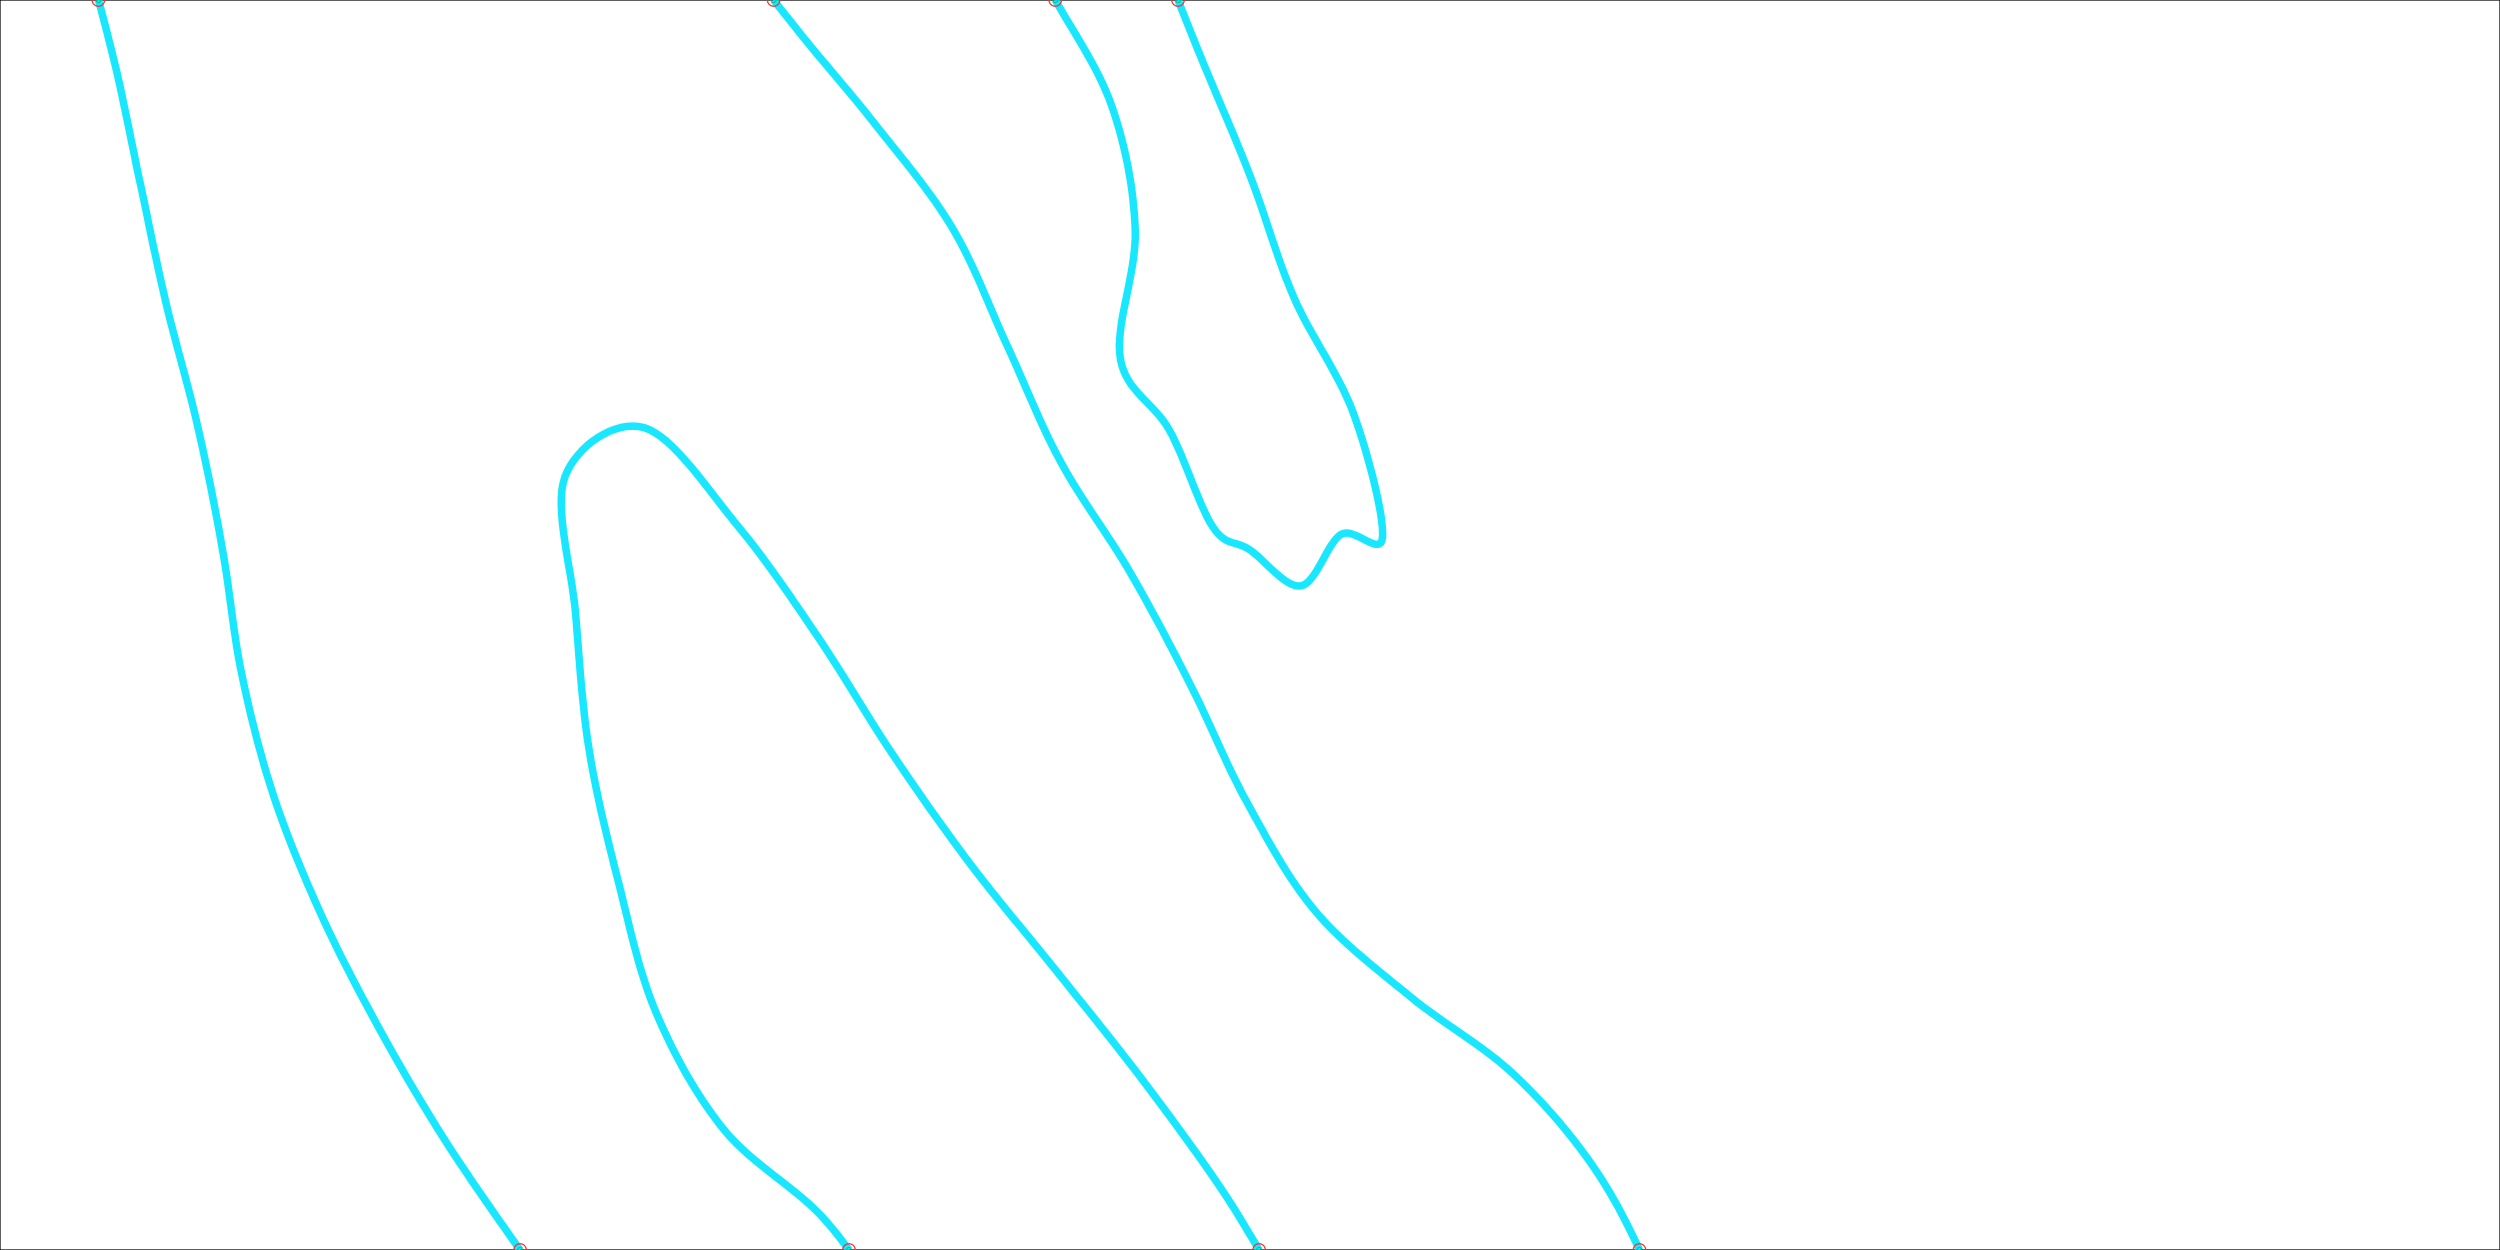
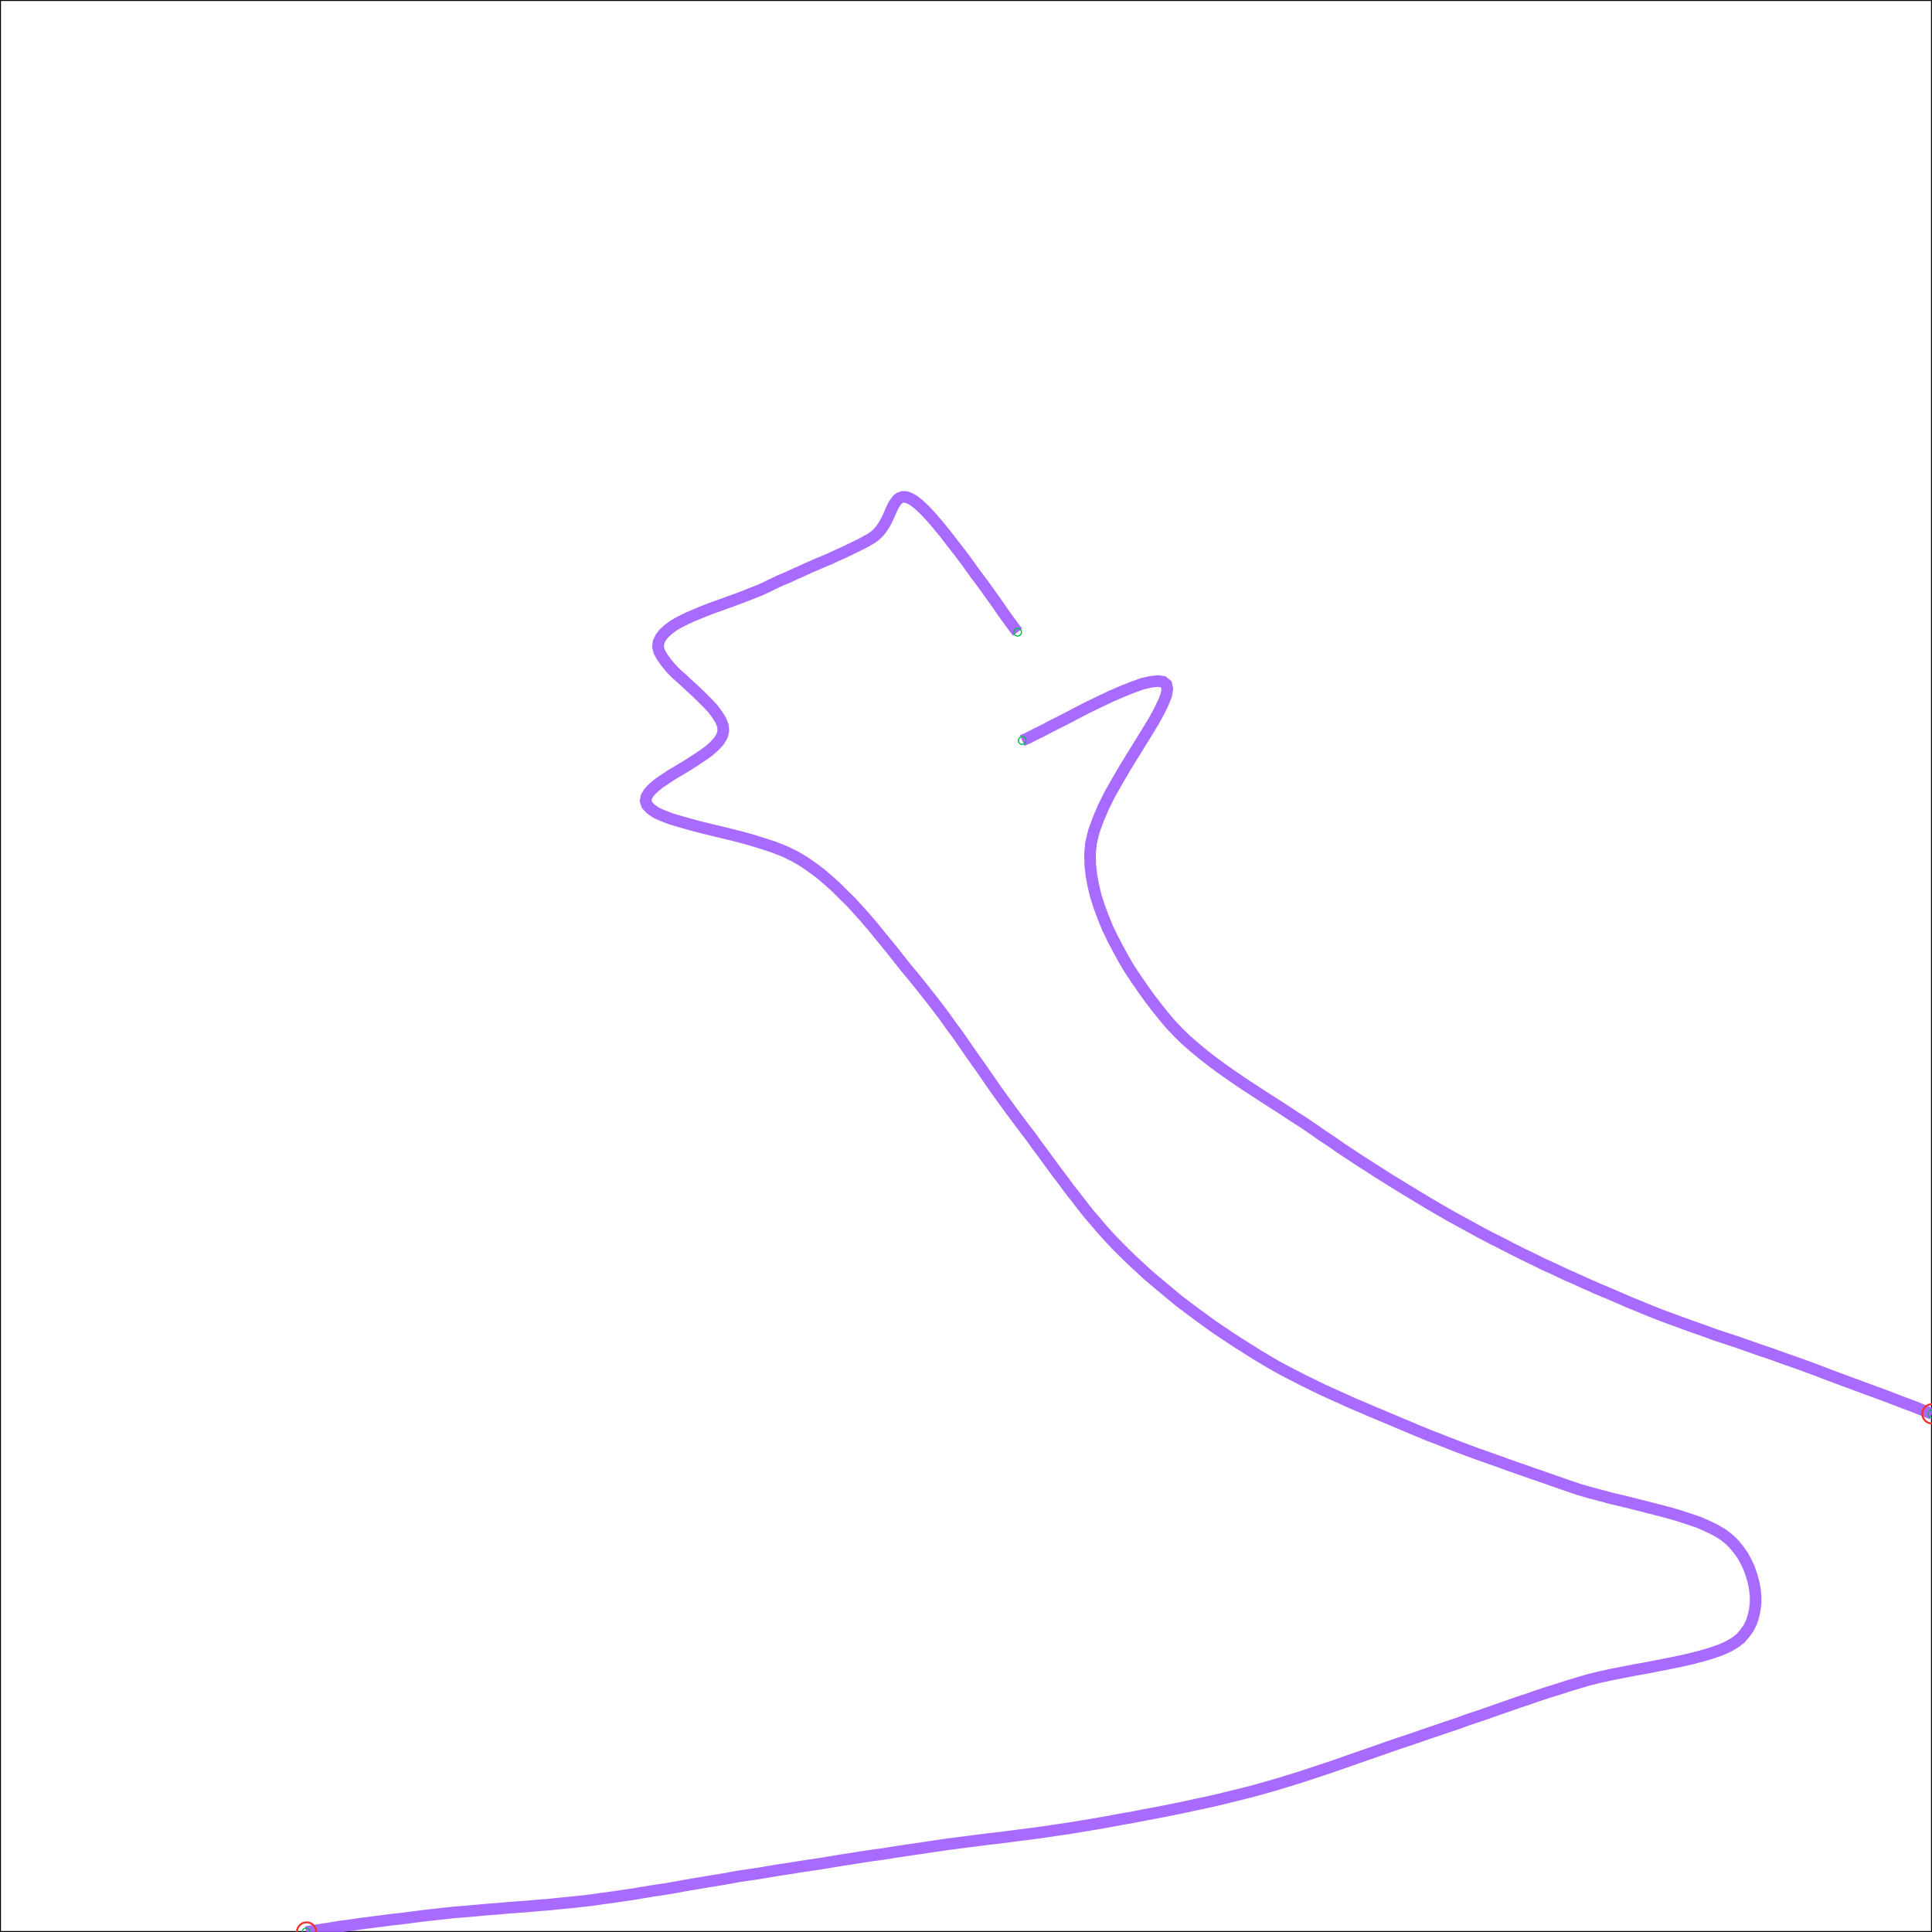
- <svg xmlns="http://www.w3.org/2000/svg" width="2000mm" height="1000mm" viewBox="0 0 2000 1000">
+ <svg xmlns="http://www.w3.org/2000/svg" width="1000mm" height="1000mm" viewBox="0 0 1000 1000">
  <g id="outline">
-     <rect x="0" y="0" width="2000" height="1000" fill="none" stroke="#000" stroke-width="1" />
+     <rect x="0" y="0" width="1000" height="1000" fill="none" stroke="#000" stroke-width="1" />
  </g>
  <g id="channels">
-     <path d="M 1311.6 1000.0 L 1309.0 994.4 L 1306.2 988.6 L 1303.3 982.7 L 1300.4 977.0 L 1297.4 971.2 L 1294.4 965.5 L 1291.2 959.9 L 1288.0 954.3 L 1284.7 948.8 L 1281.3 943.4 L 1277.8 938.0 L 1277.8 938.0 L 1274.2 932.7 L 1270.5 927.4 L 1266.7 922.2 L 1262.9 917.1 L 1258.9 911.9 L 1254.9 906.9 L 1250.8 901.9 L 1246.7 896.9 L 1242.4 892.0 L 1238.1 887.2 L 1233.8 882.4 L 1229.3 877.7 L 1224.9 873.1 L 1220.3 868.5 L 1215.7 864.0 L 1211.1 859.6 L 1211.1 859.6 L 1206.3 855.2 L 1201.5 851.1 L 1196.5 847.0 L 1191.4 843.1 L 1186.2 839.2 L 1181.0 835.4 L 1175.7 831.7 L 1170.4 828.0 L 1165.1 824.3 L 1159.7 820.6 L 1154.4 816.9 L 1149.1 813.1 L 1143.8 809.3 L 1138.6 805.5 L 1133.5 801.6 L 1128.5 797.5 L 1128.5 797.5 L 1123.5 793.4 L 1118.5 789.4 L 1113.4 785.3 L 1108.4 781.2 L 1103.4 777.1 L 1098.4 773.0 L 1093.4 768.8 L 1088.5 764.6 L 1083.6 760.4 L 1078.8 756.1 L 1074.0 751.7 L 1069.4 747.2 L 1064.8 742.7 L 1060.4 738.1 L 1056.1 733.4 L 1051.9 728.5 L 1051.9 728.5 L 1047.9 723.6 L 1044.0 718.5 L 1040.2 713.4 L 1036.5 708.1 L 1032.9 702.8 L 1029.4 697.4 L 1025.9 691.9 L 1022.6 686.3 L 1019.3 680.8 L 1016.0 675.1 L 1012.8 669.5 L 1009.7 663.8 L 1006.5 658.1 L 1003.4 652.5 L 1000.3 646.8 L 997.2 641.1 L 997.2 641.1 L 994.1 635.5 L 991.2 629.8 L 988.3 624.0 L 985.4 618.2 L 982.6 612.4 L 979.9 606.5 L 977.2 600.7 L 974.5 594.8 L 971.8 588.9 L 969.1 583.0 L 966.4 577.1 L 963.7 571.3 L 961.0 565.4 L 958.2 559.6 L 955.3 553.8 L 952.4 548.0 L 952.4 548.0 L 949.5 542.2 L 946.6 536.5 L 943.6 530.7 L 940.7 525.0 L 937.7 519.3 L 934.7 513.6 L 931.7 507.8 L 928.7 502.1 L 925.6 496.4 L 922.5 490.8 L 919.4 485.1 L 916.3 479.4 L 913.2 473.8 L 910.0 468.2 L 906.8 462.6 L 903.6 457.0 L 903.6 457.0 L 900.3 451.4 L 896.9 445.9 L 893.5 440.5 L 890.0 435.0 L 886.4 429.6 L 882.9 424.2 L 879.3 418.8 L 875.7 413.4 L 872.1 408.0 L 868.6 402.6 L 865.1 397.2 L 861.6 391.7 L 858.2 386.2 L 854.9 380.7 L 851.7 375.1 L 848.6 369.5 L 848.6 369.5 L 845.5 363.8 L 842.6 358.1 L 839.7 352.3 L 836.9 346.5 L 834.2 340.7 L 831.5 334.8 L 828.9 328.9 L 826.3 323.0 L 823.7 317.1 L 821.1 311.2 L 818.5 305.2 L 815.9 299.3 L 813.4 293.4 L 810.7 287.5 L 808.1 281.6 L 805.4 275.8 L 805.4 275.8 L 802.7 269.9 L 800.1 264.0 L 797.5 258.1 L 795.0 252.1 L 792.4 246.2 L 789.9 240.2 L 787.3 234.3 L 784.8 228.3 L 782.2 222.4 L 779.5 216.5 L 776.8 210.7 L 774.0 204.9 L 771.1 199.1 L 768.1 193.4 L 765.0 187.8 L 761.8 182.2 L 761.8 182.2 L 758.5 176.8 L 755.0 171.4 L 751.4 166.0 L 747.8 160.7 L 744.0 155.5 L 740.2 150.3 L 736.3 145.1 L 732.4 140.0 L 728.4 134.9 L 724.4 129.8 L 720.3 124.7 L 716.3 119.7 L 712.2 114.6 L 708.2 109.6 L 704.1 104.5 L 700.1 99.4 L 700.1 99.4 L 696.1 94.4 L 692.1 89.3 L 688.0 84.3 L 683.9 79.3 L 679.8 74.4 L 675.6 69.4 L 671.5 64.5 L 667.3 59.5 L 663.2 54.6 L 659.0 49.6 L 654.8 44.7 L 650.7 39.7 L 646.6 34.7 L 642.5 29.7 L 638.5 24.7 L 634.5 19.6 L 634.5 19.6 L 630.5 14.6 L 626.4 9.5 L 622.4 4.5 L 618.9 0.0" fill="none" stroke="#00e5ff" stroke-width="6.0" stroke-opacity="0.9" />
-     <path d="M 844.2 0.0 L 846.5 4.0 L 849.8 9.6 L 853.1 15.2 L 856.5 20.8 L 859.9 26.4 L 863.2 32.0 L 866.5 37.6 L 869.7 43.2 L 872.9 48.9 L 876.0 54.6 L 878.9 60.3 L 881.7 66.1 L 884.3 71.9 L 886.8 77.8 L 889.0 83.7 L 889.0 83.7 L 891.1 89.7 L 893.0 95.8 L 894.9 102.0 L 896.6 108.2 L 898.2 114.4 L 899.7 120.7 L 901.1 127.0 L 902.4 133.3 L 903.5 139.7 L 904.6 146.0 L 905.5 152.4 L 906.3 158.8 L 906.9 165.2 L 907.5 171.6 L 907.9 178.0 L 908.2 184.3 L 908.2 184.3 L 908.2 190.8 L 907.8 197.4 L 907.1 204.1 L 906.2 210.9 L 905.0 217.8 L 903.7 224.7 L 902.4 231.5 L 901.0 238.4 L 899.6 245.1 L 898.3 251.7 L 897.2 258.2 L 896.4 264.4 L 895.8 270.5 L 895.5 276.3 L 895.7 281.8 L 896.3 287.0 L 896.3 287.0 L 897.3 291.8 L 898.8 296.2 L 900.5 300.2 L 902.6 304.0 L 904.9 307.6 L 907.5 310.9 L 910.2 314.1 L 913.0 317.2 L 916.0 320.3 L 919.0 323.4 L 922.0 326.5 L 924.9 329.7 L 927.8 333.0 L 930.6 336.5 L 933.2 340.3 L 935.6 344.3 L 935.6 344.3 L 938.0 348.7 L 940.2 353.4 L 942.5 358.4 L 944.8 363.6 L 947.0 369.0 L 949.2 374.4 L 951.4 379.9 L 953.6 385.4 L 955.7 390.8 L 957.9 396.0 L 960.0 401.1 L 962.1 405.9 L 964.2 410.4 L 966.2 414.6 L 968.2 418.3 L 970.3 421.5 L 970.3 421.5 L 972.2 424.3 L 974.1 426.6 L 976.0 428.5 L 977.8 430.0 L 979.5 431.3 L 981.2 432.3 L 983.0 433.1 L 984.7 433.7 L 986.4 434.3 L 988.2 434.8 L 989.9 435.3 L 991.8 435.9 L 993.7 436.6 L 995.7 437.5 L 997.7 438.5 L 999.9 439.9 L 999.9 439.9 L 1002.1 441.5 L 1004.5 443.5 L 1007.0 445.6 L 1009.5 448.0 L 1012.1 450.5 L 1014.7 453.0 L 1017.4 455.5 L 1020.1 458.0 L 1022.9 460.4 L 1025.6 462.6 L 1028.2 464.5 L 1030.9 466.2 L 1033.5 467.5 L 1036.0 468.4 L 1038.4 468.8 L 1040.7 468.7 L 1040.7 468.7 L 1043.0 468.0 L 1045.2 466.6 L 1047.3 464.7 L 1049.3 462.3 L 1051.4 459.6 L 1053.4 456.5 L 1055.3 453.2 L 1057.3 449.8 L 1059.2 446.3 L 1061.1 442.8 L 1063.0 439.5 L 1064.9 436.4 L 1066.9 433.5 L 1068.8 431.1 L 1070.8 429.0 L 1072.8 427.5 L 1072.8 427.5 L 1075.0 426.7 L 1077.3 426.4 L 1079.8 426.7 L 1082.4 427.5 L 1085.0 428.5 L 1087.7 429.7 L 1090.3 431.1 L 1092.9 432.4 L 1095.3 433.6 L 1097.7 434.6 L 1099.8 435.3 L 1101.7 435.5 L 1103.3 435.2 L 1104.6 434.3 L 1105.5 432.6 L 1106.0 430.0 L 1106.0 430.0 L 1106.1 426.5 L 1105.9 422.3 L 1105.4 417.4 L 1104.7 412.0 L 1103.6 406.0 L 1102.4 399.6 L 1100.9 392.9 L 1099.3 385.9 L 1097.5 378.7 L 1095.5 371.4 L 1093.5 364.1 L 1091.4 356.8 L 1089.2 349.7 L 1087.0 342.8 L 1084.7 336.2 L 1082.5 330.0 L 1082.5 330.0 L 1080.2 324.0 L 1077.6 318.2 L 1074.9 312.3 L 1072.0 306.6 L 1069.0 300.9 L 1065.9 295.2 L 1062.8 289.5 L 1059.6 283.9 L 1056.3 278.3 L 1053.1 272.6 L 1049.9 267.0 L 1046.7 261.3 L 1043.6 255.6 L 1040.7 249.8 L 1037.8 244.0 L 1035.2 238.1 L 1035.2 238.1 L 1032.7 232.2 L 1030.3 226.2 L 1027.9 220.2 L 1025.7 214.2 L 1023.5 208.1 L 1021.4 202.0 L 1019.3 195.9 L 1017.2 189.8 L 1015.2 183.7 L 1013.1 177.5 L 1011.1 171.4 L 1009.0 165.3 L 1006.9 159.2 L 1004.7 153.1 L 1002.5 147.0 L 1000.2 141.0 L 1000.2 141.0 L 997.9 135.0 L 995.5 129.0 L 993.1 123.0 L 990.6 117.0 L 988.2 111.1 L 985.7 105.1 L 983.2 99.2 L 980.7 93.2 L 978.1 87.3 L 975.6 81.3 L 973.1 75.4 L 970.6 69.4 L 968.1 63.5 L 965.6 57.5 L 963.1 51.6 L 960.7 45.6 L 960.7 45.6 L 958.2 39.6 L 955.8 33.6 L 953.4 27.6 L 951.0 21.6 L 948.6 15.6 L 946.2 9.6 L 943.8 3.6 L 942.4 0.0" fill="none" stroke="#00e5ff" stroke-width="6.0" stroke-opacity="0.9" />
-     <path d="M 78.7 0.0 L 79.1 1.3 L 80.8 7.5 L 82.4 13.6 L 84.0 19.7 L 85.6 25.8 L 87.1 32.0 L 88.7 38.1 L 90.2 44.2 L 90.2 44.2 L 91.7 50.4 L 93.2 56.5 L 94.6 62.7 L 96.0 68.8 L 97.3 75.0 L 98.6 81.2 L 99.9 87.4 L 101.2 93.6 L 102.5 99.8 L 103.8 106.0 L 105.0 112.2 L 106.3 118.4 L 107.6 124.6 L 108.8 130.8 L 110.1 137.0 L 111.4 143.2 L 111.4 143.2 L 112.8 149.3 L 114.1 155.5 L 115.4 161.7 L 116.7 167.9 L 118.0 174.1 L 119.2 180.3 L 120.5 186.5 L 121.8 192.7 L 123.1 198.9 L 124.5 205.1 L 125.8 211.2 L 127.1 217.4 L 128.5 223.6 L 129.9 229.8 L 131.3 235.9 L 132.7 242.1 L 132.7 242.1 L 134.2 248.2 L 135.7 254.4 L 137.3 260.5 L 138.9 266.6 L 140.5 272.7 L 142.1 278.8 L 143.8 285.0 L 145.4 291.1 L 147.1 297.2 L 148.7 303.3 L 150.3 309.4 L 151.9 315.5 L 153.5 321.6 L 155.0 327.8 L 156.5 333.9 L 157.9 340.1 L 157.9 340.1 L 159.3 346.2 L 160.7 352.4 L 162.1 358.6 L 163.4 364.8 L 164.7 370.9 L 166.0 377.1 L 167.3 383.3 L 168.6 389.5 L 169.8 395.7 L 171.0 401.9 L 172.2 408.1 L 173.4 414.4 L 174.6 420.6 L 175.7 426.8 L 176.8 433.0 L 177.9 439.2 L 177.9 439.2 L 179.0 445.5 L 180.0 451.7 L 181.0 458.0 L 181.9 464.2 L 182.8 470.5 L 183.6 476.8 L 184.5 483.0 L 185.3 489.3 L 186.2 495.6 L 187.0 501.9 L 188.0 508.1 L 188.9 514.4 L 189.9 520.6 L 191.0 526.8 L 192.1 533.0 L 193.4 539.2 L 193.4 539.2 L 194.7 545.4 L 196.0 551.6 L 197.4 557.8 L 198.8 563.9 L 200.2 570.1 L 201.7 576.2 L 203.3 582.4 L 204.8 588.5 L 206.4 594.6 L 208.1 600.7 L 209.8 606.8 L 211.5 612.9 L 213.3 619.0 L 215.2 625.0 L 217.1 631.0 L 219.0 637.0 L 219.0 637.0 L 221.0 643.0 L 223.1 649.0 L 225.2 654.9 L 227.4 660.9 L 229.6 666.8 L 231.9 672.7 L 234.2 678.6 L 236.6 684.5 L 239.0 690.3 L 241.4 696.2 L 243.9 702.0 L 246.3 707.8 L 248.9 713.6 L 251.4 719.4 L 254.0 725.2 L 256.6 730.9 L 256.6 730.9 L 259.2 736.7 L 261.9 742.4 L 264.6 748.1 L 267.4 753.8 L 270.1 759.5 L 272.9 765.2 L 275.8 770.8 L 278.7 776.4 L 281.6 782.1 L 284.5 787.7 L 287.4 793.3 L 290.4 798.9 L 293.4 804.4 L 296.4 810.0 L 299.4 815.6 L 302.4 821.1 L 302.4 821.1 L 305.5 826.7 L 308.5 832.2 L 311.6 837.7 L 314.7 843.2 L 317.8 848.7 L 321.0 854.2 L 324.1 859.7 L 327.3 865.2 L 330.5 870.6 L 333.8 876.1 L 337.0 881.5 L 340.3 886.9 L 343.6 892.3 L 346.9 897.7 L 350.2 903.1 L 353.6 908.4 L 353.6 908.4 L 357.0 913.8 L 360.4 919.1 L 363.9 924.4 L 367.3 929.6 L 370.9 934.9 L 374.4 940.1 L 377.9 945.4 L 381.5 950.6 L 385.1 955.8 L 388.7 961.0 L 392.3 966.2 L 395.9 971.4 L 399.5 976.6 L 403.2 981.7 L 406.8 986.9 L 410.4 992.1 L 410.4 992.1 L 414.1 997.2 L 416.1 1000.0" fill="none" stroke="#00e5ff" stroke-width="6.0" stroke-opacity="0.9" />
-     <path d="M 679.2 1000.0 L 678.2 998.6 L 674.1 993.2 L 670.0 987.8 L 665.7 982.6 L 661.3 977.4 L 661.3 977.4 L 656.8 972.4 L 652.0 967.6 L 647.0 962.9 L 641.8 958.4 L 636.5 954.0 L 631.1 949.7 L 625.7 945.4 L 620.2 941.2 L 614.8 936.9 L 609.4 932.6 L 604.0 928.2 L 598.8 923.8 L 593.8 919.2 L 588.9 914.5 L 584.2 909.6 L 579.8 904.5 L 579.8 904.5 L 575.6 899.3 L 571.6 893.9 L 567.6 888.4 L 563.7 882.8 L 560.0 877.2 L 556.3 871.4 L 552.8 865.6 L 549.3 859.7 L 546.0 853.8 L 542.8 847.7 L 539.6 841.7 L 536.5 835.6 L 533.6 829.4 L 530.7 823.3 L 527.9 817.1 L 525.2 810.9 L 525.2 810.9 L 522.6 804.6 L 520.2 798.3 L 517.9 791.9 L 515.8 785.5 L 513.7 778.9 L 511.7 772.4 L 509.9 765.8 L 508.1 759.2 L 506.3 752.5 L 504.6 745.8 L 503.0 739.2 L 501.4 732.5 L 499.7 725.8 L 498.1 719.1 L 496.5 712.5 L 494.8 705.8 L 494.8 705.8 L 493.1 699.2 L 491.4 692.6 L 489.8 686.0 L 488.1 679.3 L 486.5 672.7 L 484.9 666.0 L 483.3 659.4 L 481.7 652.7 L 480.2 646.0 L 478.8 639.3 L 477.4 632.7 L 476.0 626.0 L 474.7 619.3 L 473.4 612.5 L 472.3 605.8 L 471.2 599.1 L 471.2 599.1 L 470.1 592.3 L 469.2 585.6 L 468.3 578.8 L 467.5 572.0 L 466.8 565.2 L 466.1 558.4 L 465.4 551.6 L 464.8 544.8 L 464.2 538.0 L 463.7 531.2 L 463.1 524.4 L 462.6 517.5 L 462.1 510.7 L 461.5 503.9 L 461.0 497.1 L 460.4 490.3 L 460.4 490.3 L 459.7 483.3 L 458.7 476.2 L 457.7 468.8 L 456.5 461.4 L 455.2 453.9 L 453.9 446.3 L 452.7 438.8 L 451.6 431.4 L 450.6 424.1 L 449.8 417.0 L 449.3 410.2 L 449.0 403.6 L 449.1 397.4 L 449.6 391.5 L 450.6 386.1 L 452.0 381.2 L 452.0 381.2 L 454.0 376.6 L 456.4 372.2 L 459.3 367.9 L 462.6 363.8 L 466.1 359.9 L 470.0 356.2 L 474.1 352.9 L 478.5 349.9 L 483.0 347.3 L 487.6 345.0 L 492.3 343.3 L 497.0 341.9 L 501.7 341.1 L 506.4 340.9 L 510.9 341.2 L 515.3 342.1 L 515.3 342.1 L 519.7 343.8 L 524.2 346.3 L 528.9 349.5 L 533.6 353.3 L 538.3 357.7 L 543.2 362.7 L 548.0 368.0 L 552.9 373.6 L 557.8 379.5 L 562.6 385.6 L 567.4 391.7 L 572.2 397.9 L 576.9 404.0 L 581.6 410.0 L 586.1 415.7 L 590.5 421.1 L 590.5 421.1 L 594.8 426.4 L 599.1 431.7 L 603.3 437.1 L 607.4 442.5 L 611.5 448.0 L 615.5 453.5 L 619.5 459.0 L 623.5 464.6 L 627.4 470.2 L 631.4 475.8 L 635.2 481.5 L 639.1 487.1 L 643.0 492.8 L 646.8 498.5 L 650.6 504.1 L 654.5 509.8 L 654.5 509.8 L 658.3 515.5 L 662.0 521.2 L 665.7 526.9 L 669.4 532.7 L 673.1 538.5 L 676.7 544.3 L 680.3 550.1 L 683.9 555.9 L 687.5 561.7 L 691.1 567.5 L 694.7 573.3 L 698.3 579.1 L 702.0 584.9 L 705.7 590.7 L 709.4 596.4 L 713.2 602.1 L 713.2 602.1 L 717.0 607.7 L 720.8 613.4 L 724.7 619.1 L 728.5 624.7 L 732.4 630.3 L 736.3 635.9 L 740.2 641.6 L 744.1 647.2 L 748.1 652.7 L 752.1 658.3 L 756.1 663.8 L 760.1 669.4 L 764.1 674.9 L 768.2 680.4 L 772.2 685.9 L 776.3 691.3 L 776.3 691.3 L 780.5 696.8 L 784.7 702.2 L 788.9 707.6 L 793.1 712.9 L 797.4 718.2 L 801.7 723.6 L 806.0 728.9 L 810.3 734.2 L 814.7 739.4 L 819.0 744.7 L 823.4 750.0 L 827.7 755.3 L 832.0 760.6 L 836.3 765.9 L 840.6 771.2 L 844.9 776.5 L 844.9 776.5 L 849.2 781.9 L 853.5 787.2 L 857.7 792.6 L 862.0 797.9 L 866.3 803.2 L 870.6 808.5 L 874.9 813.9 L 879.1 819.2 L 883.4 824.6 L 887.6 829.9 L 891.9 835.3 L 896.1 840.7 L 900.3 846.1 L 904.5 851.5 L 908.7 856.9 L 912.8 862.3 L 912.8 862.3 L 916.9 867.8 L 921.0 873.2 L 925.1 878.7 L 929.2 884.2 L 933.3 889.7 L 937.4 895.2 L 941.4 900.7 L 945.4 906.2 L 949.4 911.7 L 953.4 917.3 L 957.4 922.8 L 961.4 928.4 L 965.3 934.0 L 969.2 939.6 L 973.1 945.3 L 976.9 950.9 L 976.9 950.9 L 980.7 956.6 L 984.4 962.3 L 988.1 968.1 L 991.7 974.0 L 995.2 979.8 L 998.7 985.7 L 1002.3 991.6 L 1005.8 997.5 L 1007.3 1000.0" fill="none" stroke="#00e5ff" stroke-width="6.0" stroke-opacity="0.9" />
+     <path d="M 1000.0 731.8 L 996.4 730.4 L 990.8 728.1 L 985.1 726.0 L 979.4 723.8 L 973.8 721.7 L 968.1 719.6 L 962.4 717.5 L 956.7 715.4 L 951.0 713.3 L 945.4 711.2 L 939.7 709.0 L 939.7 709.0 L 934.0 706.9 L 928.4 704.9 L 922.7 702.9 L 916.9 700.8 L 911.2 698.9 L 905.5 696.9 L 899.8 694.9 L 894.1 693.0 L 888.3 691.1 L 882.6 689.0 L 876.9 687.0 L 871.3 685.0 L 865.6 682.9 L 859.9 680.8 L 854.3 678.6 L 848.7 676.3 L 848.7 676.3 L 843.1 674.0 L 837.6 671.6 L 832.0 669.2 L 826.5 666.9 L 820.9 664.4 L 815.4 661.9 L 809.9 659.5 L 804.5 656.9 L 798.9 654.4 L 793.5 651.7 L 788.1 649.1 L 782.7 646.4 L 777.3 643.6 L 771.9 640.9 L 766.6 638.1 L 761.3 635.2 L 761.3 635.2 L 756.0 632.3 L 750.7 629.4 L 745.5 626.4 L 740.2 623.3 L 735.0 620.2 L 729.9 617.1 L 724.8 614.0 L 719.6 610.8 L 714.5 607.6 L 709.4 604.3 L 704.2 601.0 L 699.2 597.7 L 694.2 594.4 L 689.2 590.9 L 684.2 587.6 L 679.2 584.1 L 679.2 584.1 L 674.2 580.7 L 669.0 577.4 L 663.9 574.0 L 658.7 570.7 L 653.4 567.3 L 648.2 563.9 L 643.0 560.5 L 637.9 557.0 L 632.9 553.5 L 628.0 549.9 L 623.2 546.2 L 618.5 542.3 L 614.1 538.5 L 609.9 534.4 L 605.9 530.2 L 602.2 525.8 L 602.2 525.8 L 598.6 521.3 L 595.0 516.6 L 591.5 511.7 L 588.1 506.8 L 584.7 501.7 L 581.6 496.5 L 578.7 491.1 L 575.9 485.8 L 573.3 480.4 L 571.0 474.8 L 569.0 469.4 L 567.2 463.8 L 565.9 458.4 L 564.9 452.9 L 564.3 447.5 L 564.2 442.0 L 564.2 442.0 L 564.7 436.5 L 566.1 430.5 L 568.4 424.2 L 571.2 417.6 L 574.5 411.0 L 578.3 404.3 L 582.2 397.6 L 586.2 391.1 L 590.1 384.8 L 593.8 378.8 L 597.2 373.2 L 600.0 368.1 L 602.2 363.5 L 603.7 359.7 L 604.2 356.5 L 603.7 354.3 L 603.7 354.3 L 602.0 352.9 L 599.4 352.5 L 595.7 352.9 L 591.3 353.9 L 586.3 355.7 L 580.8 357.9 L 575.0 360.4 L 568.9 363.3 L 562.7 366.3 L 556.7 369.4 L 550.8 372.5 L 545.2 375.3 L 540.1 378.0 L 535.6 380.2 L 531.9 382.1 L 529.1 383.3" fill="none" stroke="#a05bff" stroke-width="6.0" stroke-opacity="0.9" />
+     <path d="M 526.7 327.2 L 524.7 324.6 L 522.3 321.3 L 519.4 317.3 L 516.3 312.8 L 512.8 307.9 L 509.1 302.7 L 505.1 297.4 L 501.1 291.8 L 497.1 286.4 L 493.0 281.2 L 489.1 276.1 L 485.3 271.5 L 481.7 267.3 L 478.4 263.8 L 475.4 261.0 L 472.8 259.0 L 472.8 259.0 L 470.6 257.8 L 468.8 257.2 L 467.2 257.2 L 465.8 257.7 L 464.6 258.5 L 463.6 259.8 L 462.6 261.3 L 461.7 263.1 L 460.8 265.1 L 459.9 267.2 L 458.9 269.3 L 457.7 271.5 L 456.4 273.5 L 454.8 275.5 L 452.9 277.3 L 450.7 278.8 L 450.7 278.8 L 448.3 280.2 L 445.5 281.7 L 442.6 283.1 L 439.5 284.6 L 436.4 286.1 L 433.0 287.6 L 429.6 289.2 L 426.0 290.7 L 422.5 292.2 L 418.8 293.8 L 415.1 295.5 L 411.5 297.1 L 407.8 298.8 L 404.2 300.3 L 400.6 302.0 L 397.1 303.7 L 397.1 303.7 L 393.5 305.4 L 389.6 306.9 L 385.4 308.6 L 381.1 310.2 L 376.7 311.8 L 372.3 313.4 L 367.8 315.0 L 363.5 316.7 L 359.4 318.4 L 355.5 320.1 L 351.9 321.9 L 348.6 323.8 L 345.9 325.8 L 343.6 327.9 L 342.0 330.0 L 340.9 332.3 L 340.9 332.3 L 340.6 334.8 L 341.2 337.3 L 342.7 339.9 L 344.7 342.8 L 347.1 345.7 L 350.0 348.7 L 353.3 351.6 L 356.6 354.7 L 360.0 357.8 L 363.2 360.9 L 366.3 364.0 L 369.1 367.0 L 371.3 370.0 L 373.1 372.9 L 374.2 375.7 L 374.4 378.4 L 374.4 378.4 L 373.7 381.0 L 372.1 383.6 L 369.8 386.1 L 366.9 388.7 L 363.4 391.2 L 359.6 393.7 L 355.7 396.2 L 351.7 398.6 L 347.8 400.9 L 344.2 403.3 L 340.8 405.6 L 338.1 407.9 L 335.9 410.2 L 334.6 412.4 L 334.2 414.6 L 334.9 416.7 L 334.9 416.7 L 336.8 418.7 L 339.5 420.6 L 343.0 422.2 L 347.2 423.8 L 352.2 425.3 L 357.5 426.8 L 363.2 428.3 L 369.3 429.8 L 375.6 431.3 L 382.0 432.9 L 388.3 434.6 L 394.5 436.5 L 400.6 438.5 L 406.2 440.7 L 411.5 443.3 L 416.1 446.0 L 416.1 446.0 L 420.4 449.0 L 424.7 452.2 L 428.8 455.7 L 432.8 459.3 L 436.6 463.1 L 440.5 466.9 L 444.2 471.0 L 447.9 475.1 L 451.5 479.3 L 455.0 483.6 L 458.6 488.0 L 462.1 492.3 L 465.5 496.6 L 468.9 500.9 L 472.5 505.2 L 475.9 509.4 L 475.9 509.4 L 479.3 513.7 L 482.7 518.0 L 486.0 522.3 L 489.3 526.7 L 492.4 531.1 L 495.7 535.5 L 498.8 540.0 L 501.9 544.5 L 505.0 548.9 L 508.2 553.4 L 511.3 557.9 L 514.4 562.4 L 517.6 566.9 L 520.8 571.3 L 524.0 575.7 L 527.3 580.1 L 527.3 580.1 L 530.6 584.5 L 533.9 588.8 L 537.1 593.3 L 540.4 597.7 L 543.6 602.1 L 546.8 606.5 L 550.2 610.9 L 553.4 615.3 L 556.8 619.6 L 560.1 623.9 L 563.5 628.2 L 567.1 632.4 L 570.6 636.5 L 574.3 640.6 L 578.0 644.5 L 581.8 648.3 L 581.8 648.3 L 585.7 652.1 L 589.7 655.8 L 593.7 659.5 L 597.8 663.0 L 602.0 666.5 L 606.2 670.0 L 610.4 673.5 L 614.8 676.8 L 619.2 680.1 L 623.6 683.3 L 628.0 686.5 L 632.6 689.6 L 637.1 692.6 L 641.7 695.6 L 646.3 698.5 L 650.9 701.4 L 650.9 701.4 L 655.6 704.2 L 660.2 706.9 L 665.0 709.5 L 669.8 712.0 L 674.7 714.5 L 679.6 716.9 L 684.5 719.3 L 689.6 721.6 L 694.5 723.8 L 699.5 726.1 L 704.5 728.2 L 709.6 730.4 L 714.6 732.5 L 719.6 734.6 L 724.8 736.8 L 729.8 738.9 L 729.8 738.9 L 734.8 741.0 L 739.9 743.1 L 744.9 745.0 L 750.0 747.0 L 755.1 749.0 L 760.2 750.9 L 765.4 752.8 L 770.5 754.6 L 775.6 756.4 L 780.8 758.3 L 786.0 760.1 L 791.1 761.9 L 796.3 763.7 L 801.5 765.5 L 806.6 767.3 L 811.8 769.1 L 811.8 769.1 L 817.1 770.9 L 822.6 772.5 L 828.3 774.0 L 834.2 775.6 L 840.2 777.0 L 846.2 778.5 L 852.1 780.0 L 858.0 781.5 L 863.7 783.0 L 869.2 784.6 L 874.4 786.3 L 879.4 788.0 L 883.9 790.0 L 888.0 792.0 L 891.7 794.2 L 894.8 796.6 L 894.8 796.6 L 897.4 799.1 L 899.8 802.0 L 902.0 805.1 L 903.8 808.4 L 905.4 811.8 L 906.6 815.3 L 907.6 818.8 L 908.3 822.4 L 908.7 826.1 L 908.7 829.7 L 908.3 833.1 L 907.6 836.4 L 906.6 839.6 L 905.1 842.6 L 903.2 845.3 L 901.0 847.9 L 901.0 847.9 L 898.2 850.1 L 894.8 852.1 L 890.8 853.9 L 886.3 855.5 L 881.3 857.0 L 876.0 858.4 L 870.3 859.7 L 864.5 860.9 L 858.4 862.1 L 852.3 863.3 L 846.0 864.4 L 839.9 865.6 L 833.8 866.8 L 827.9 868.1 L 822.2 869.5 L 816.8 871.1 L 816.8 871.1 L 811.5 872.7 L 806.3 874.4 L 801.1 876.0 L 795.9 877.7 L 790.8 879.5 L 785.6 881.2 L 780.5 883.0 L 775.3 884.8 L 770.2 886.6 L 765.0 888.4 L 759.8 890.1 L 754.7 892.0 L 749.5 893.7 L 744.3 895.5 L 739.2 897.2 L 734.0 899.0 L 734.0 899.0 L 728.8 900.8 L 723.6 902.5 L 718.4 904.3 L 713.3 906.1 L 708.1 907.9 L 702.9 909.7 L 697.8 911.5 L 692.6 913.3 L 687.4 915.1 L 682.2 916.8 L 677.1 918.5 L 671.9 920.2 L 666.7 921.8 L 661.5 923.4 L 656.2 924.9 L 651.0 926.4 L 651.0 926.4 L 645.7 927.8 L 640.4 929.1 L 635.1 930.4 L 629.8 931.7 L 624.5 932.9 L 619.2 934.0 L 613.8 935.2 L 608.4 936.3 L 603.0 937.4 L 597.8 938.4 L 592.4 939.4 L 586.9 940.5 L 581.6 941.4 L 576.2 942.4 L 570.8 943.4 L 565.5 944.3 L 565.5 944.3 L 560.1 945.2 L 554.7 946.1 L 549.3 946.9 L 543.9 947.7 L 538.5 948.5 L 533.1 949.2 L 527.6 949.9 L 522.3 950.6 L 516.8 951.3 L 511.4 951.9 L 506.0 952.6 L 500.5 953.3 L 495.2 954.0 L 489.7 954.7 L 484.3 955.5 L 478.9 956.3 L 478.9 956.3 L 473.5 957.1 L 468.1 957.9 L 462.7 958.7 L 457.3 959.6 L 451.9 960.3 L 446.5 961.1 L 441.1 962.0 L 435.7 962.8 L 430.3 963.7 L 424.9 964.6 L 419.5 965.4 L 414.1 966.2 L 408.7 967.1 L 403.3 967.9 L 397.9 968.8 L 392.6 969.7 L 392.6 969.7 L 387.1 970.5 L 381.7 971.3 L 376.4 972.3 L 371.0 973.2 L 365.5 974.1 L 360.2 975.0 L 354.8 975.9 L 349.4 976.9 L 344.1 977.8 L 338.6 978.6 L 333.2 979.5 L 327.9 980.4 L 322.4 981.2 L 317.0 982.0 L 311.6 982.7 L 306.2 983.5 L 306.2 983.5 L 300.8 984.1 L 295.4 984.7 L 289.9 985.2 L 284.5 985.8 L 279.0 986.2 L 273.6 986.7 L 268.1 987.1 L 262.8 987.5 L 257.3 988.0 L 251.8 988.4 L 246.4 988.9 L 240.9 989.4 L 235.5 989.8 L 230.0 990.4 L 224.6 991.0 L 219.2 991.6 L 219.2 991.6 L 213.8 992.3 L 208.4 993.0 L 202.9 993.6 L 197.5 994.3 L 192.1 995.0 L 186.6 995.7 L 181.3 996.5 L 175.8 997.2 L 170.4 998.1 L 165.1 998.9 L 159.6 999.8 L 158.4 1000.0" fill="none" stroke="#a05bff" stroke-width="6.0" stroke-opacity="0.9" />
  </g>
  <g id="clips">
-     <circle cx="1311.6" cy="1000.0" r="2" fill="none" stroke="#0b5" stroke-width="0.6" />
-     <circle cx="618.9" cy="0.0" r="2" fill="none" stroke="#0b5" stroke-width="0.6" />
-     <circle cx="844.2" cy="0.0" r="2" fill="none" stroke="#0b5" stroke-width="0.6" />
-     <circle cx="942.4" cy="0.0" r="2" fill="none" stroke="#0b5" stroke-width="0.6" />
-     <circle cx="78.7" cy="0.0" r="2" fill="none" stroke="#0b5" stroke-width="0.6" />
-     <circle cx="416.1" cy="1000.0" r="2" fill="none" stroke="#0b5" stroke-width="0.6" />
-     <circle cx="679.2" cy="1000.0" r="2" fill="none" stroke="#0b5" stroke-width="0.6" />
-     <circle cx="1007.3" cy="1000.0" r="2" fill="none" stroke="#0b5" stroke-width="0.6" />
+     <circle cx="1000.0" cy="731.8" r="2" fill="none" stroke="#0b5" stroke-width="0.6" />
+     <circle cx="529.1" cy="383.3" r="2" fill="none" stroke="#0b5" stroke-width="0.6" />
+     <circle cx="526.7" cy="327.2" r="2" fill="none" stroke="#0b5" stroke-width="0.6" />
+     <circle cx="158.4" cy="1000.0" r="2" fill="none" stroke="#0b5" stroke-width="0.6" />
  </g>
  <g id="power">
-     <circle cx="416.1" cy="1000.0" r="5" fill="none" stroke="#e33" stroke-width="1" />
-     <circle cx="679.2" cy="1000.0" r="5" fill="none" stroke="#e33" stroke-width="1" />
-     <circle cx="1007.3" cy="1000.0" r="5" fill="none" stroke="#e33" stroke-width="1" />
-     <circle cx="1311.6" cy="1000.0" r="5" fill="none" stroke="#e33" stroke-width="1" />
-     <circle cx="78.7" cy="0.0" r="5" fill="none" stroke="#e33" stroke-width="1" />
-     <circle cx="618.9" cy="0.0" r="5" fill="none" stroke="#e33" stroke-width="1" />
-     <circle cx="844.2" cy="0.0" r="5" fill="none" stroke="#e33" stroke-width="1" />
-     <circle cx="942.4" cy="0.0" r="5" fill="none" stroke="#e33" stroke-width="1" />
+     <circle cx="158.7" cy="1000.0" r="5" fill="none" stroke="#e33" stroke-width="1" />
+     <circle cx="1000.0" cy="731.8" r="5" fill="none" stroke="#e33" stroke-width="1" />
  </g>
  <g id="bridges" />
</svg>
